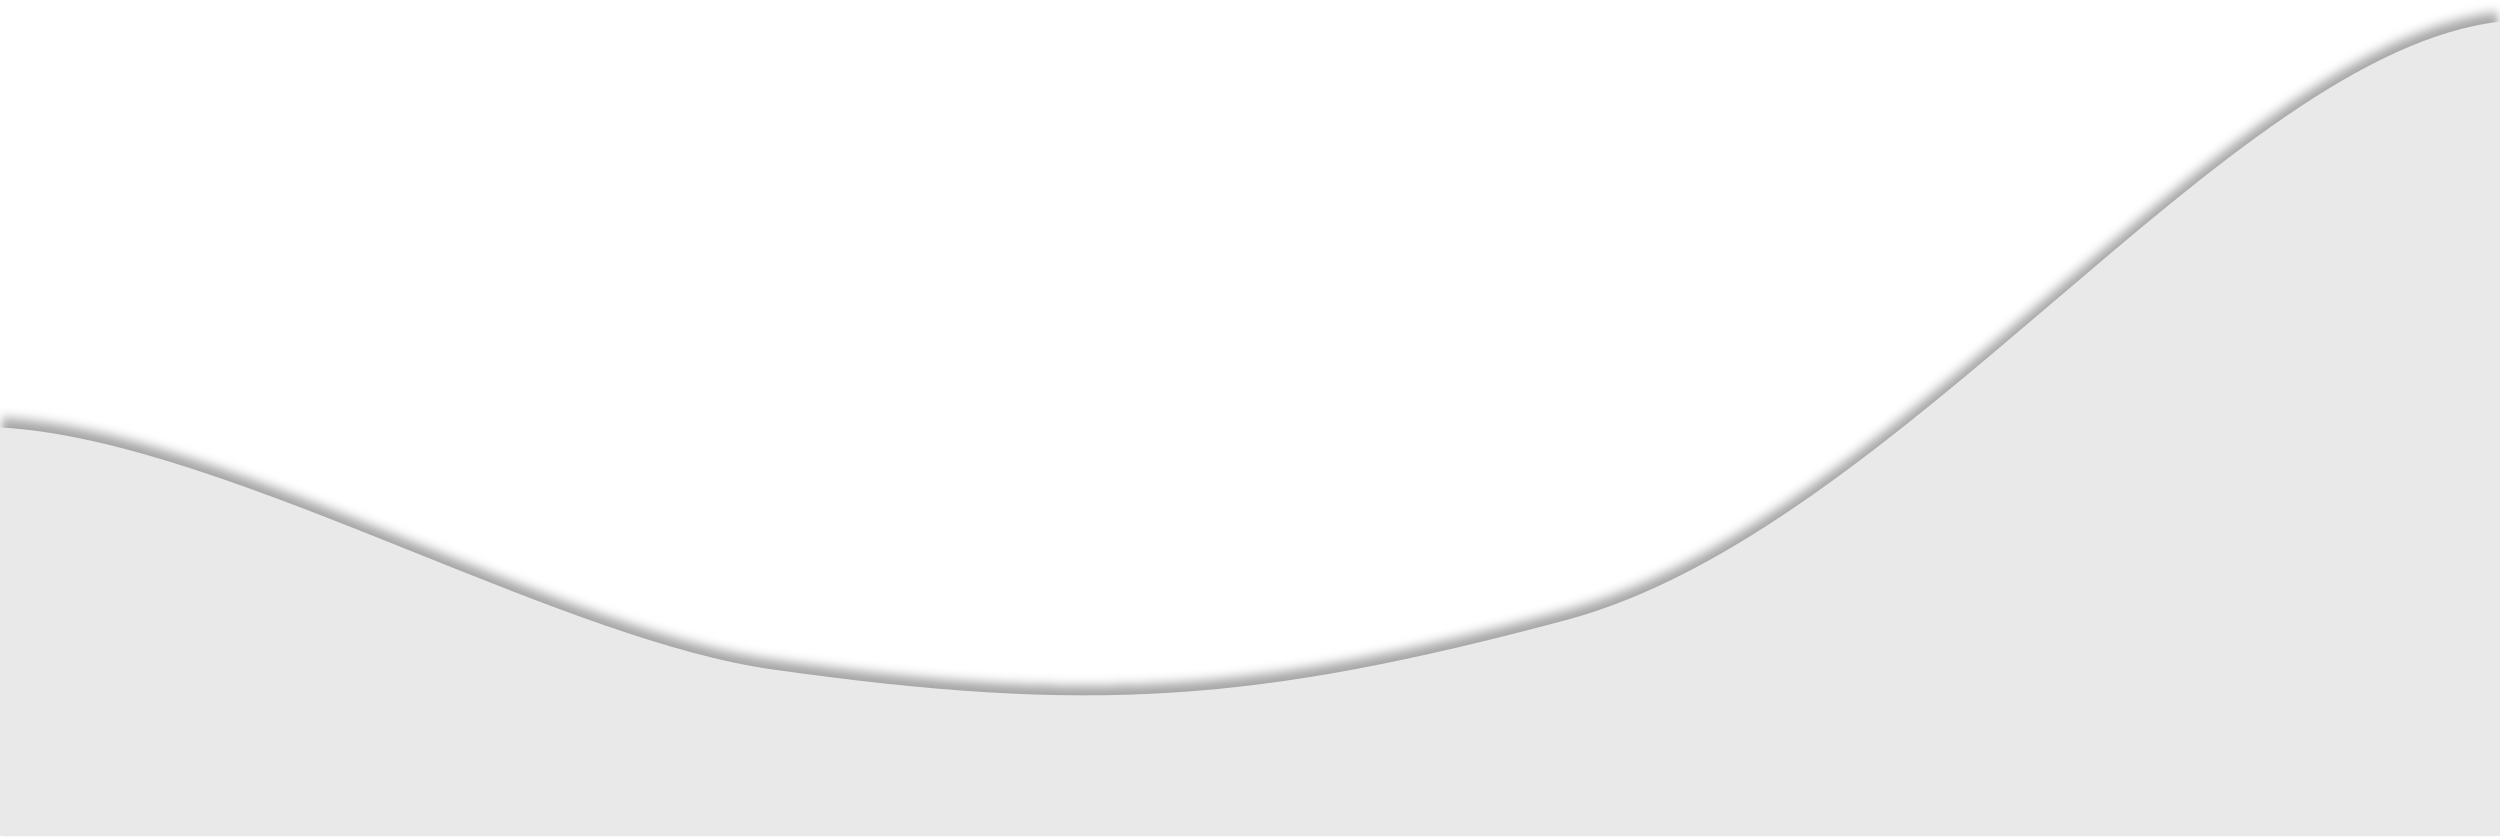
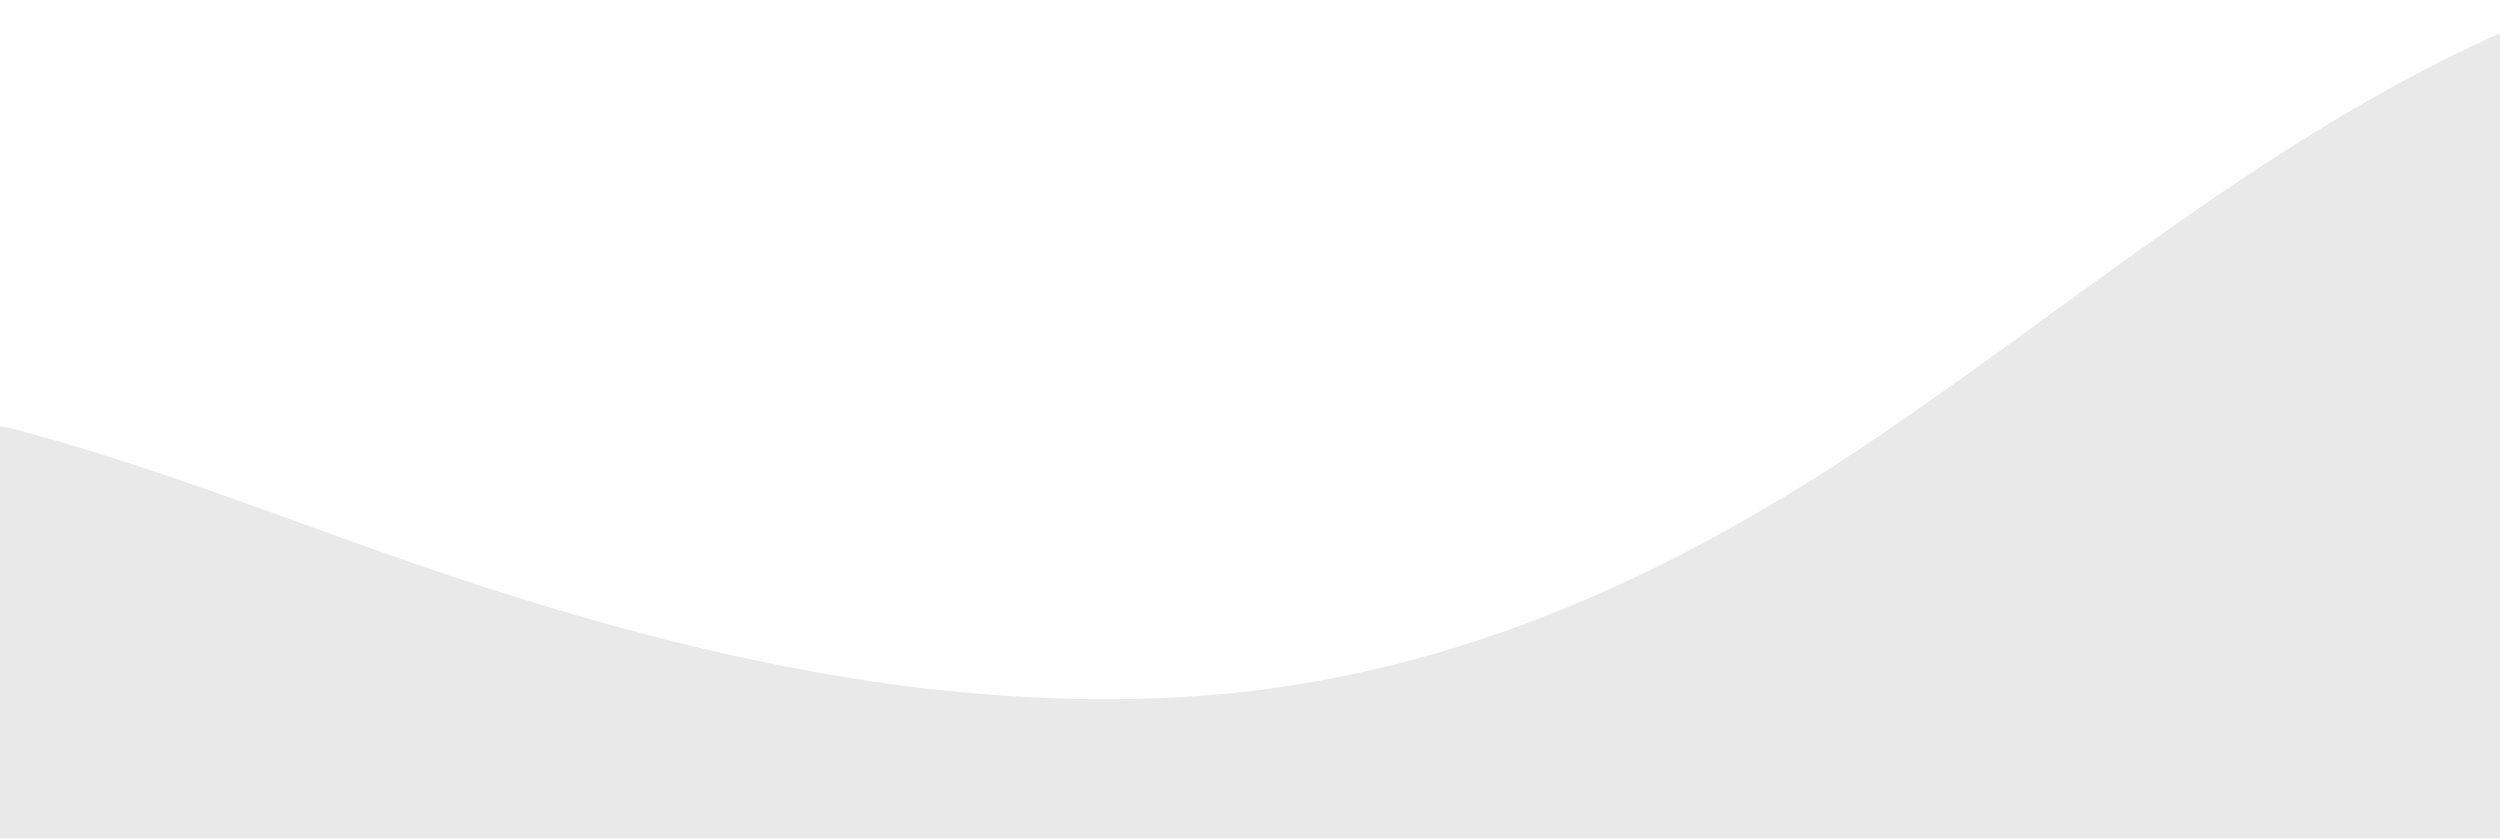
- <svg xmlns="http://www.w3.org/2000/svg" width="1366" height="458" viewBox="0 0 1366 458" fill="none">
-   <g filter="url(#filter0_d)">
-     <path fill-rule="evenodd" clip-rule="evenodd" d="M1366 11.84C1291.72 20.252 1209.28 90.523 1122.46 164.525C1036.59 237.719 946.437 314.563 855.669 338.809C686.263 384.061 595.803 390.249 422.169 365.809C366.499 357.973 297.761 330.413 227.989 302.438C147.14 270.022 64.902 237.049 0 233.564V456.331C0.19 456.468 0.341 456.576 0.451 456.654C0.595 456.757 0.669 456.809 0.669 456.809H1366V11.84Z" fill="#E9E9E9" />
+ <svg xmlns="http://www.w3.org/2000/svg" version="1.1" id="Layer_1" x="0px" y="0px" viewBox="0 0 1366 458" style="enable-background:new 0 0 1366 458;" xml:space="preserve">
+   <style type="text/css">
+ 	.st0{display:none;fill:#E9E9E9;}
+ 	.st1{display:none;}
+ 	.st2{display:inline;fill:#E9E9E9;}
+ 	.st3{fill:#E9E9E9;}
+ </style>
+   <path class="st0" d="M1366-476c-204.1,30.1-221.8,215.4-432,299c-179.2,71.3-363.4,14.8-477-20C165.6-286.3,94.6-459.6-55-422  c-113.7,28.6-221.7,166.2-199,266C-238.2-86.4-152-5.1,879,106c663.3,71.5,795.9,56,859-38c85.4-127.2,32.5-382.4-124-490  C1507.6-495.1,1384.4-478.7,1366-476z" />
+   <path class="st0" d="M1363.1-472.7c-8.7-5.1-34.2,13-41.7,16.9c-69.9,36.6-133.3,83.1-196.1,130.6c-75.8,57.3-152,116-238.9,155.6  C746.5-105.8,586.7-96,436.7-124.1c-52.5-9.9-104.2-24.3-154.4-42.5C192.2-199.3,98-253,0.4-256.8c-3.9,28.1-0.4,59.4-0.4,87.8  c0,38.5,0,77,0,115.5c0,6.3,0,12.6,0,18.9c0.2,0.1,0.3,0.2,0.5,0.3C0.7-34.1,0.7-34,0.7-34s1365.3,0,1365.3,0  c0-53.2,0-106.4,0-159.6c0-81,0-161.9,0-242.9c0-8.9,3-24,0-32.4C1365.4-470.7,1364.4-472,1363.1-472.7z" />
+   <g class="st1">
+     <path class="st2" d="M1366,11.8c-107.4,59.2-189.5,114.3-243.5,152.7c-132.5,94.2-165.7,137.7-266.8,174.3   c-88.4,32-168.5,36.8-217.2,39.8c-41.4,2.5-118.3,1-216.3-12.8c-55.7-7.8-124.4-35.4-194.2-63.4C147.1,270,64.9,237,0,233.6v222.8   c0.2,0.1,0.3,0.2,0.5,0.3c0.1,0.1,0.2,0.2,0.2,0.2H1366V11.8z" />
  </g>
-   <defs>
-     <filter id="filter0_d" x="-6" y="0.84" width="1378" height="456.969" filterUnits="userSpaceOnUse" color-interpolation-filters="sRGB">
-       <feFlood flood-opacity="0" result="BackgroundImageFix" />
-       <feColorMatrix in="SourceAlpha" type="matrix" values="0 0 0 0 0 0 0 0 0 0 0 0 0 0 0 0 0 0 127 0" />
-       <feOffset dy="-5" />
-       <feGaussianBlur stdDeviation="3" />
-       <feColorMatrix type="matrix" values="0 0 0 0 0 0 0 0 0 0 0 0 0 0 0 0 0 0 0.35 0" />
-       <feBlend mode="normal" in2="BackgroundImageFix" result="effect1_dropShadow" />
-       <feBlend mode="normal" in="SourceGraphic" in2="effect1_dropShadow" result="shape" />
-     </filter>
-   </defs>
+   <path class="st0" d="M1366,16c-204.1,30.1-221.8,215.4-432,299c-179.2,71.3-363.4,14.8-477-20C165.6,205.7,94.6,32.4-55,70  c-113.7,28.6-221.7,166.2-199,266c15.8,69.6,102,150.9,1133,262c663.3,71.5,795.9,56,859-38c85.4-127.2,32.5-382.4-124-490  C1507.6-3.1,1384.4,13.3,1366,16z" />
+   <path class="st3" d="M1373.5,19.1c-3.5-2.3-8.2-0.6-12.1,1.1c-121.1,55.2-222.8,141.7-331.7,216c-117.5,80.2-243,137.6-387.9,144.9  c-43,2.2-86.1,0.5-128.9-4.1c-98.2-10.7-194-37.1-287.2-69.3c-73-25.3-144.9-54.2-219.7-73.7c-39.3-10.3-21.9,66.9-21.9,89.2  c0,38.5,0,77,0,115.5c0,6.3,0,12.6,0,18.9c0.2,0.1,0.3,0.2,0.5,0.3c0.1,0.1,0.2,0.2,0.2,0.2s1391.6,0,1391.6,0  c0-53.2,0-106.4,0-159.6c0-89.5,2.8-179.5,0.9-269c-0.1-3.7-0.5-8-3.6-10.1C1373.6,19.2,1373.6,19.2,1373.5,19.1z" />
</svg>
